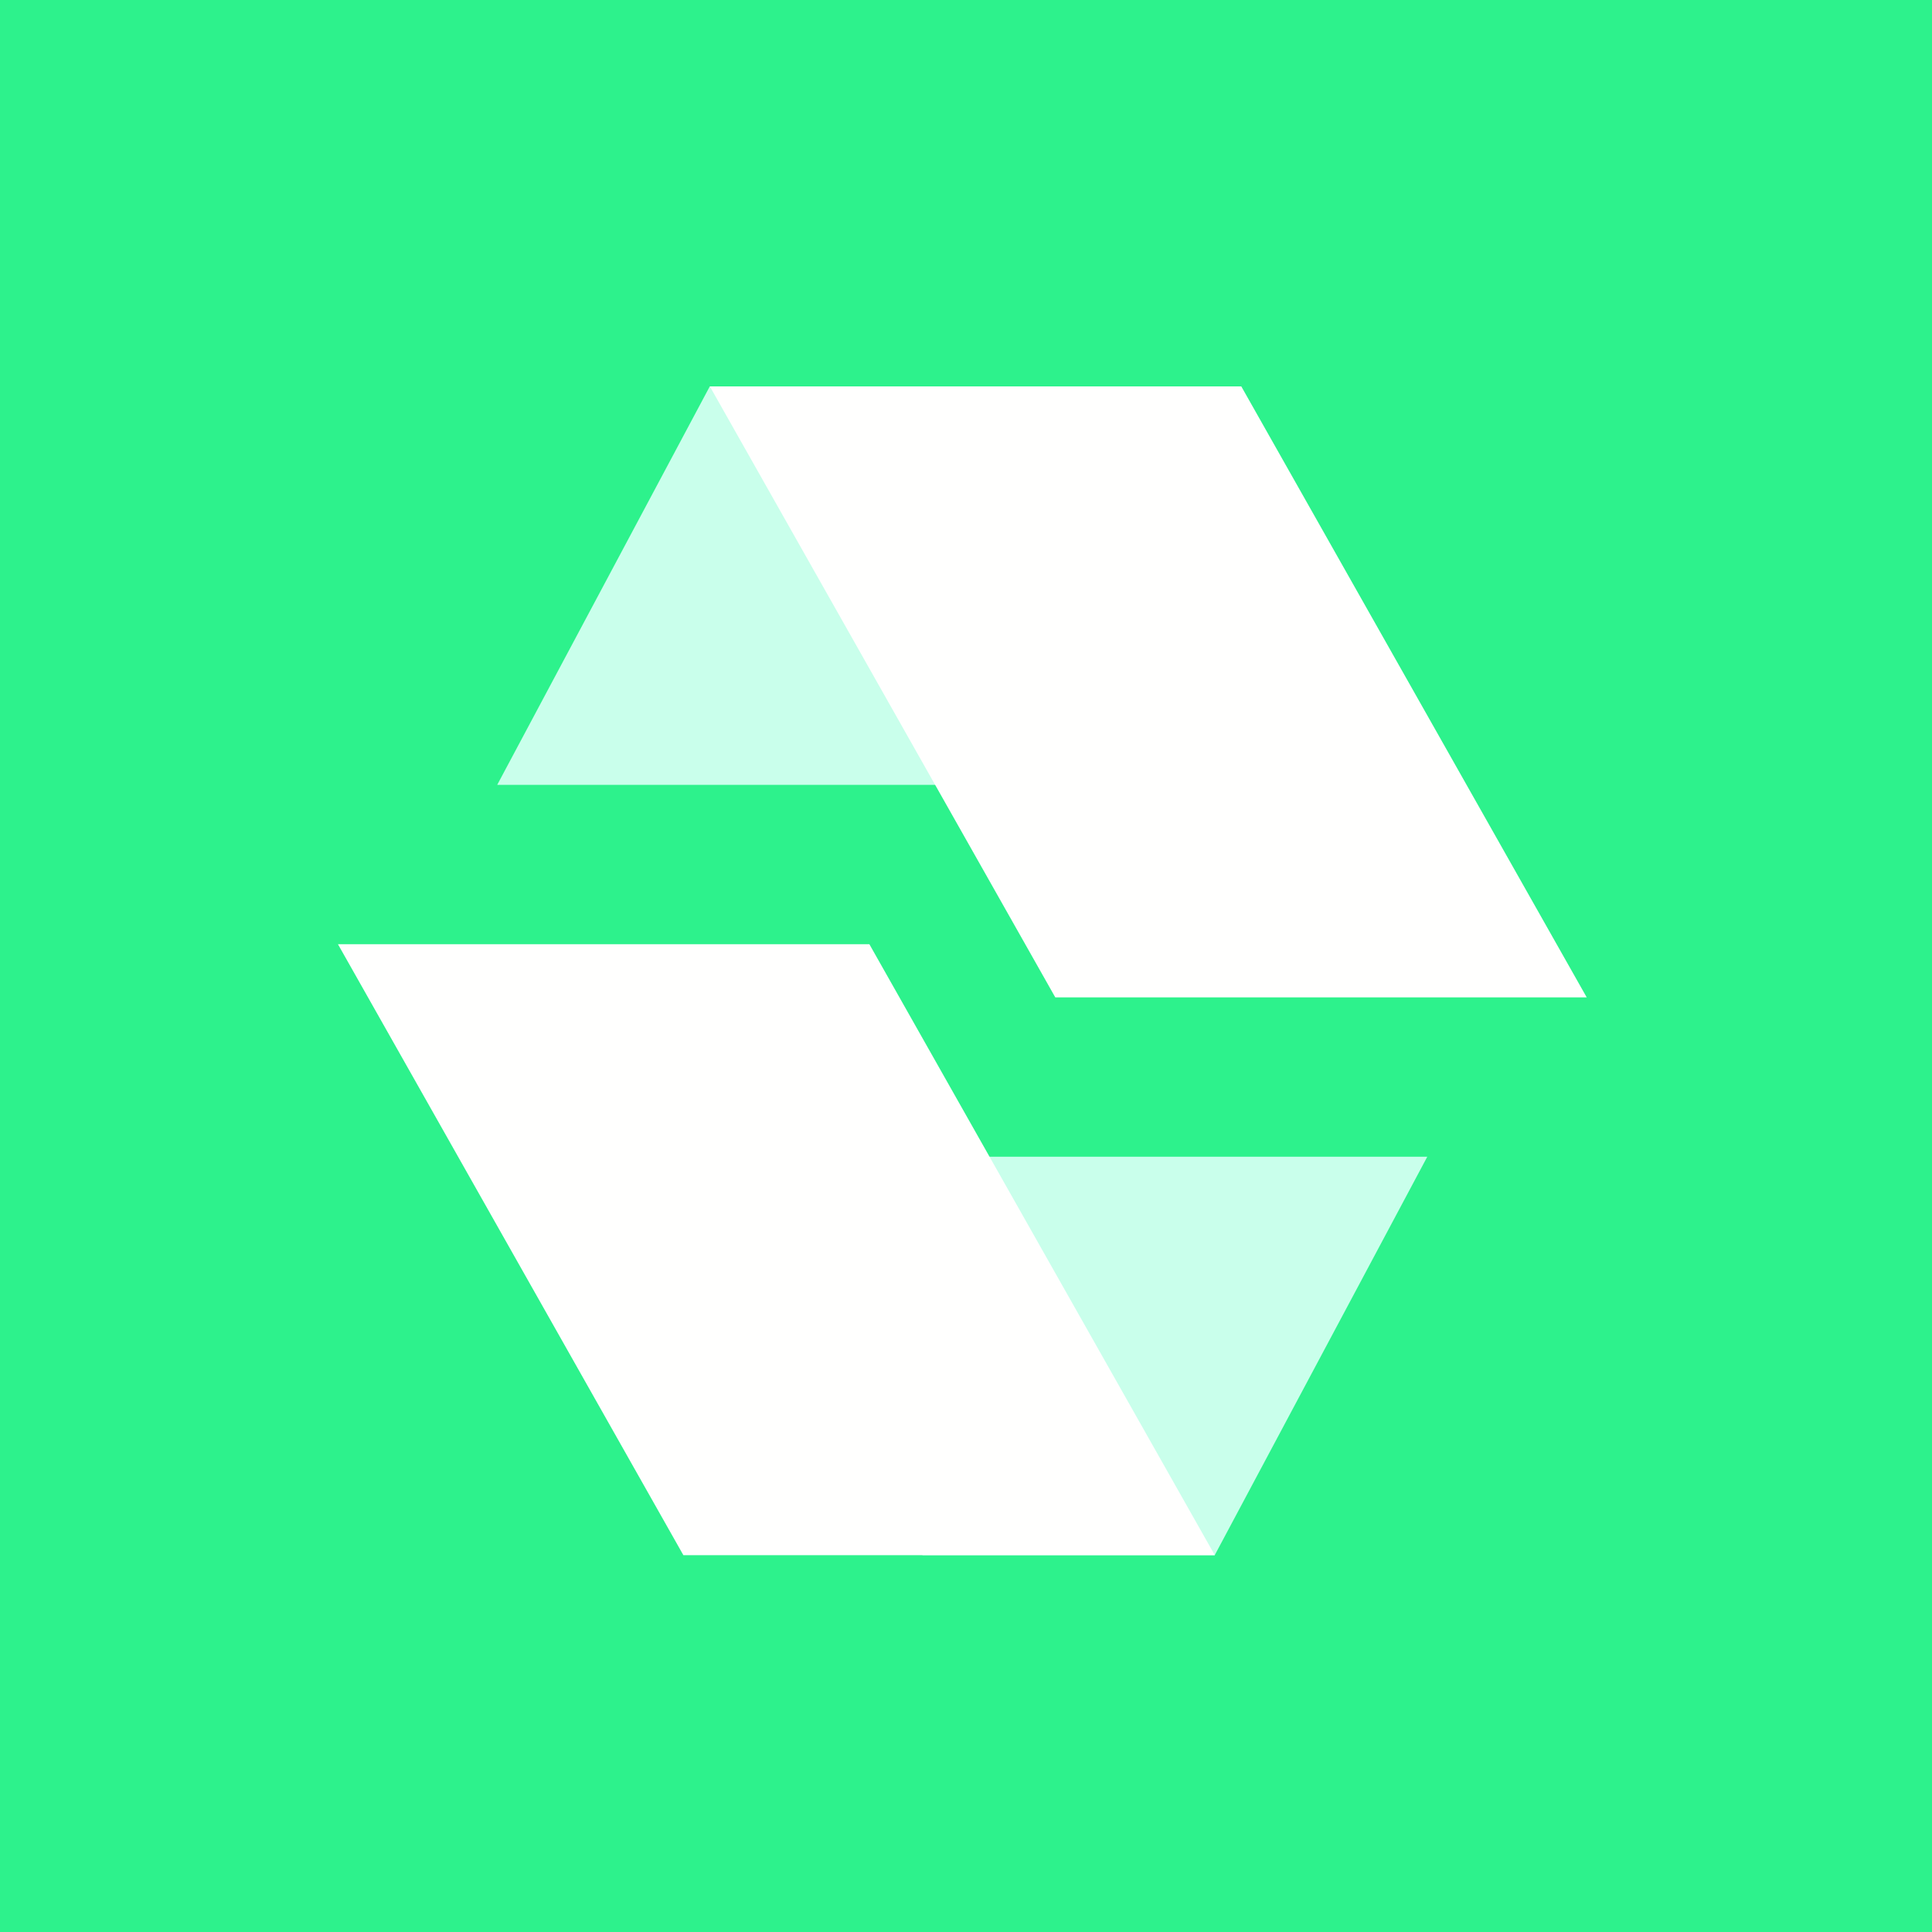
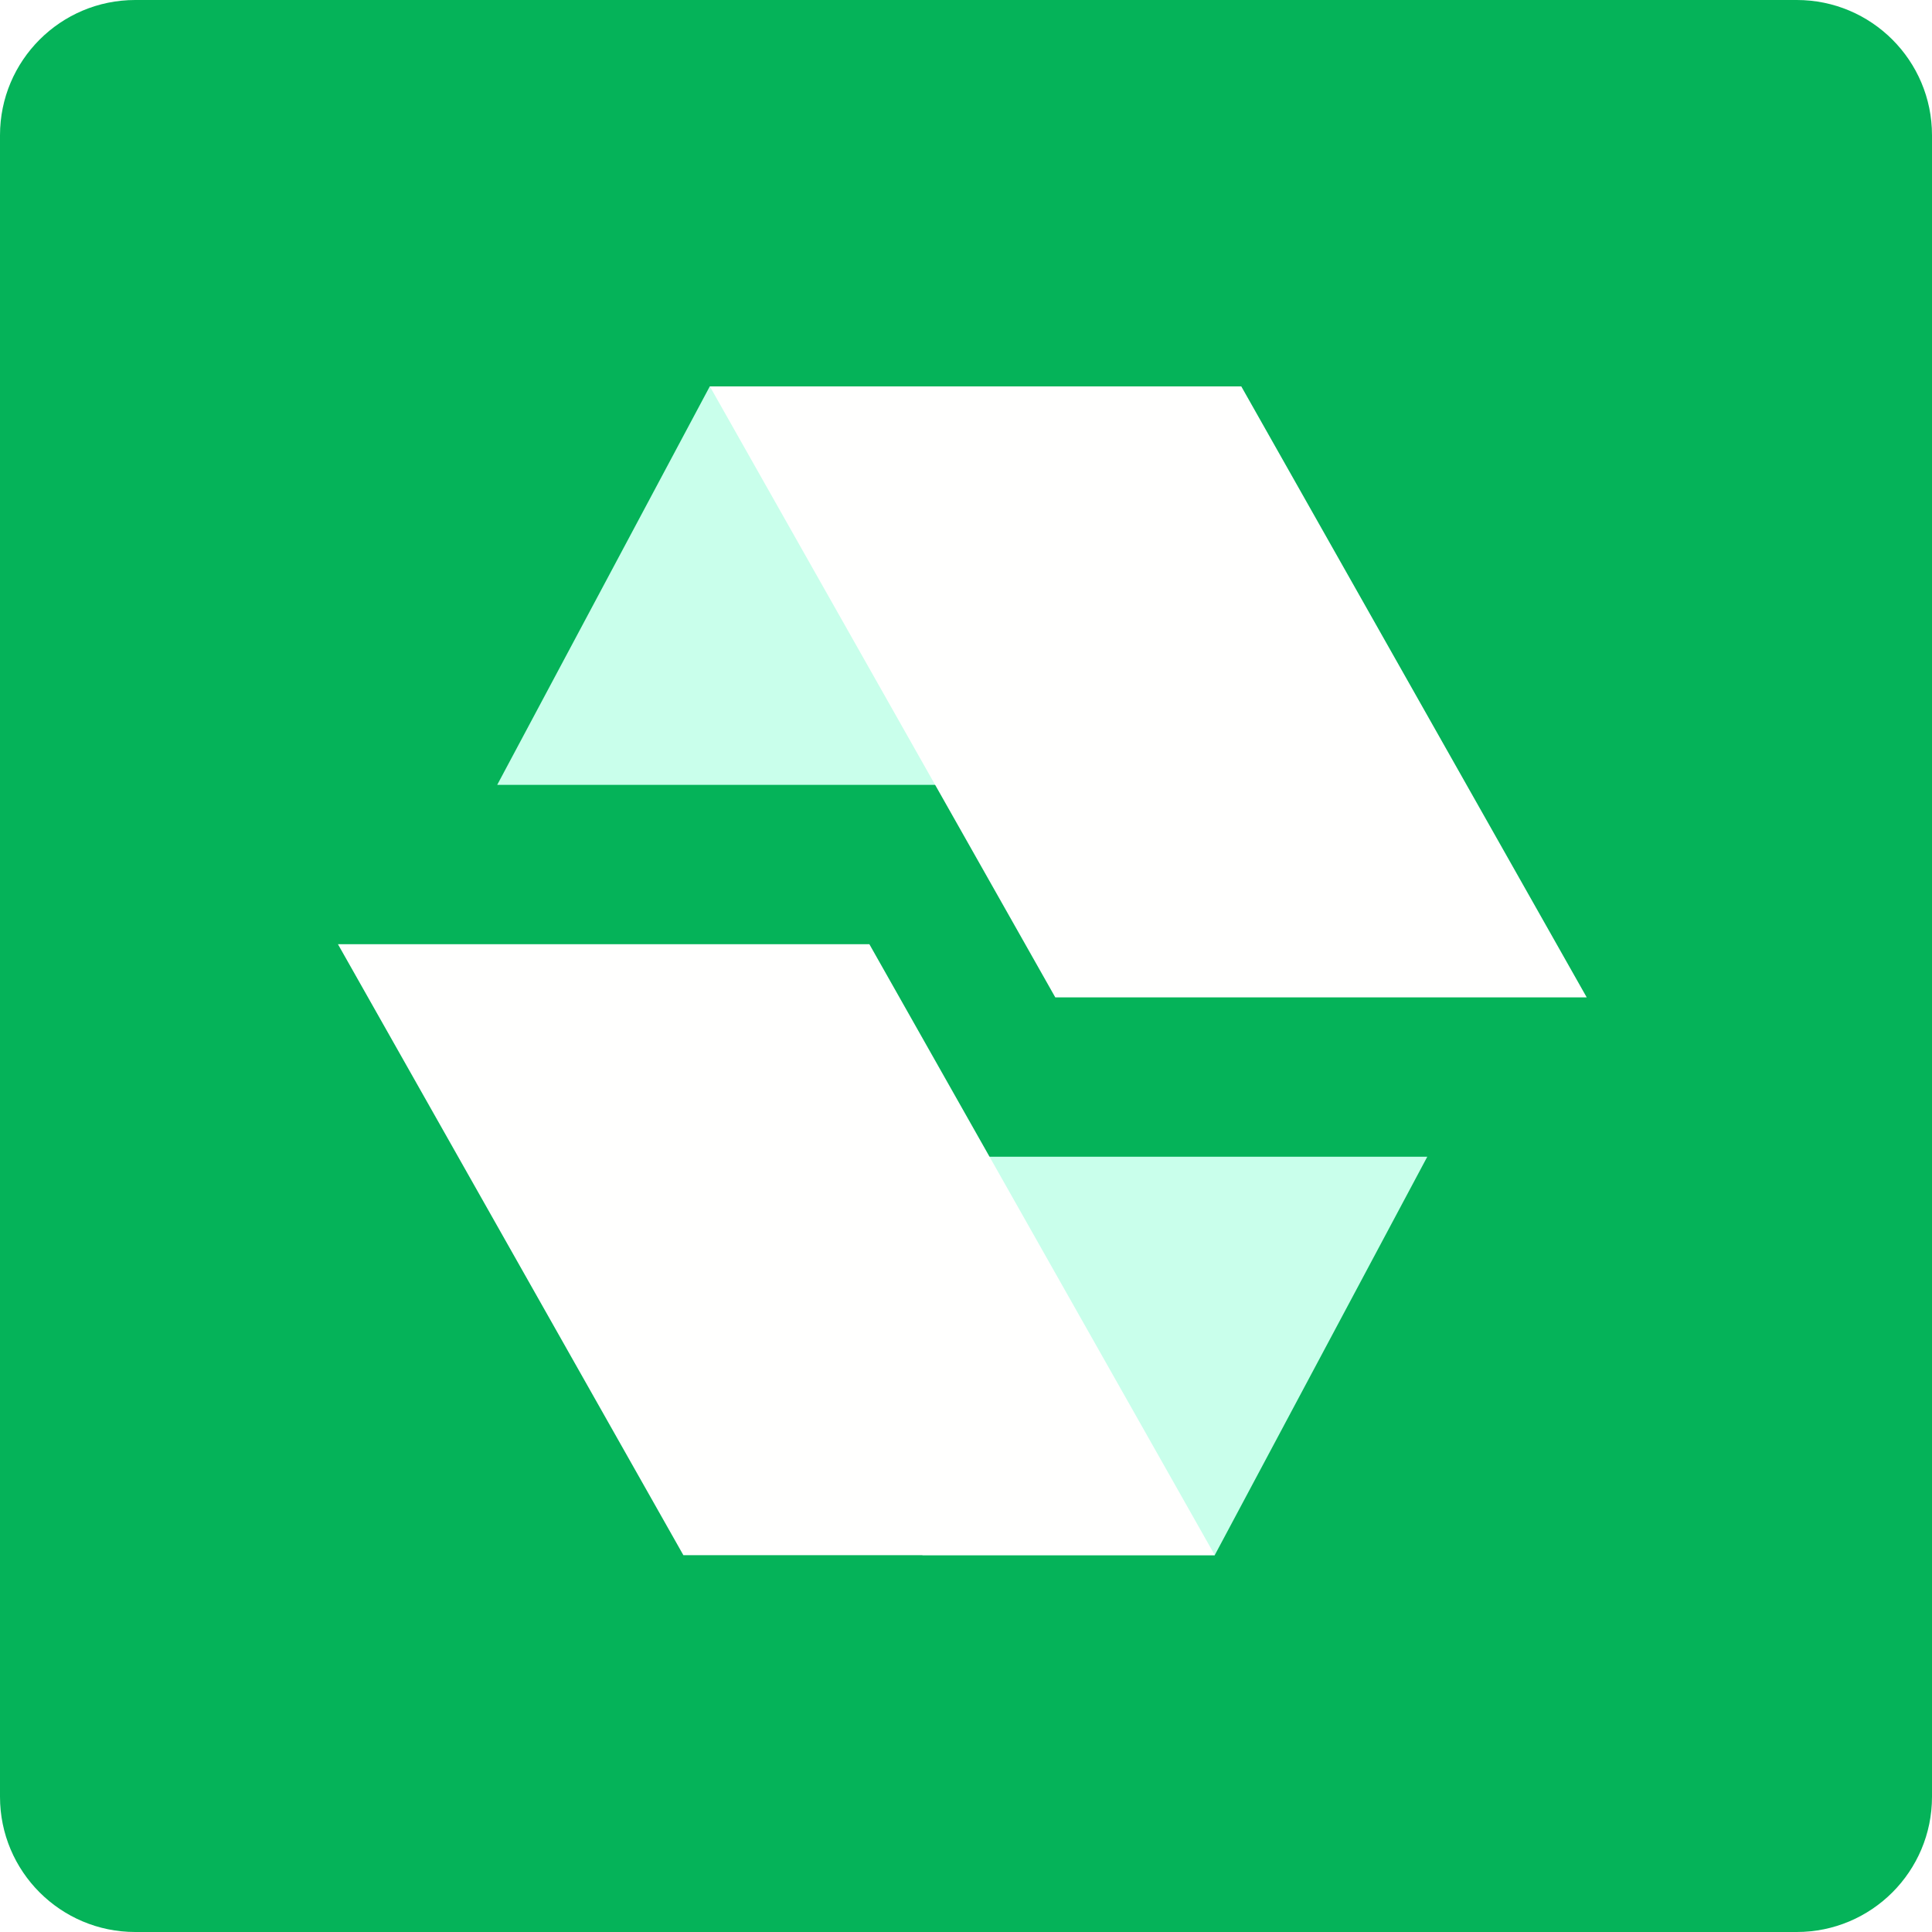
<svg xmlns="http://www.w3.org/2000/svg" width="200" height="200" viewBox="0 0 200 200" fill="none">
-   <path fill="#2DF28C" d="M0 200L200 200L200 0L0 0L0 200Z" />
+   <path fill="#05B359" d="M0 186L0 14C0 6.268 6.268 0 14 0L186 0C193.732 0 200 6.268 200 14L200 186C200 193.732 193.732 200 186 200L14 200C6.268 200 0 193.732 0 186Z" />
  <path d="M51.471 81.249L73.477 40L103.734 40L103.734 81.249L51.471 81.249Z" fill="#C9FFEB" />
  <path d="M73.484 40L128.498 40L164.257 103.248L109.243 103.248L73.484 40Z" fill="#FFFFFE" />
  <path d="M147.752 119.744L125.747 160.993L95.49 160.993L95.49 119.744L147.752 119.744Z" fill="#C9FFEB" />
  <path d="M125.757 160.993L70.744 160.993L34.985 97.745L89.998 97.745L125.757 160.993Z" fill="#FFFFFE" />
</svg>
